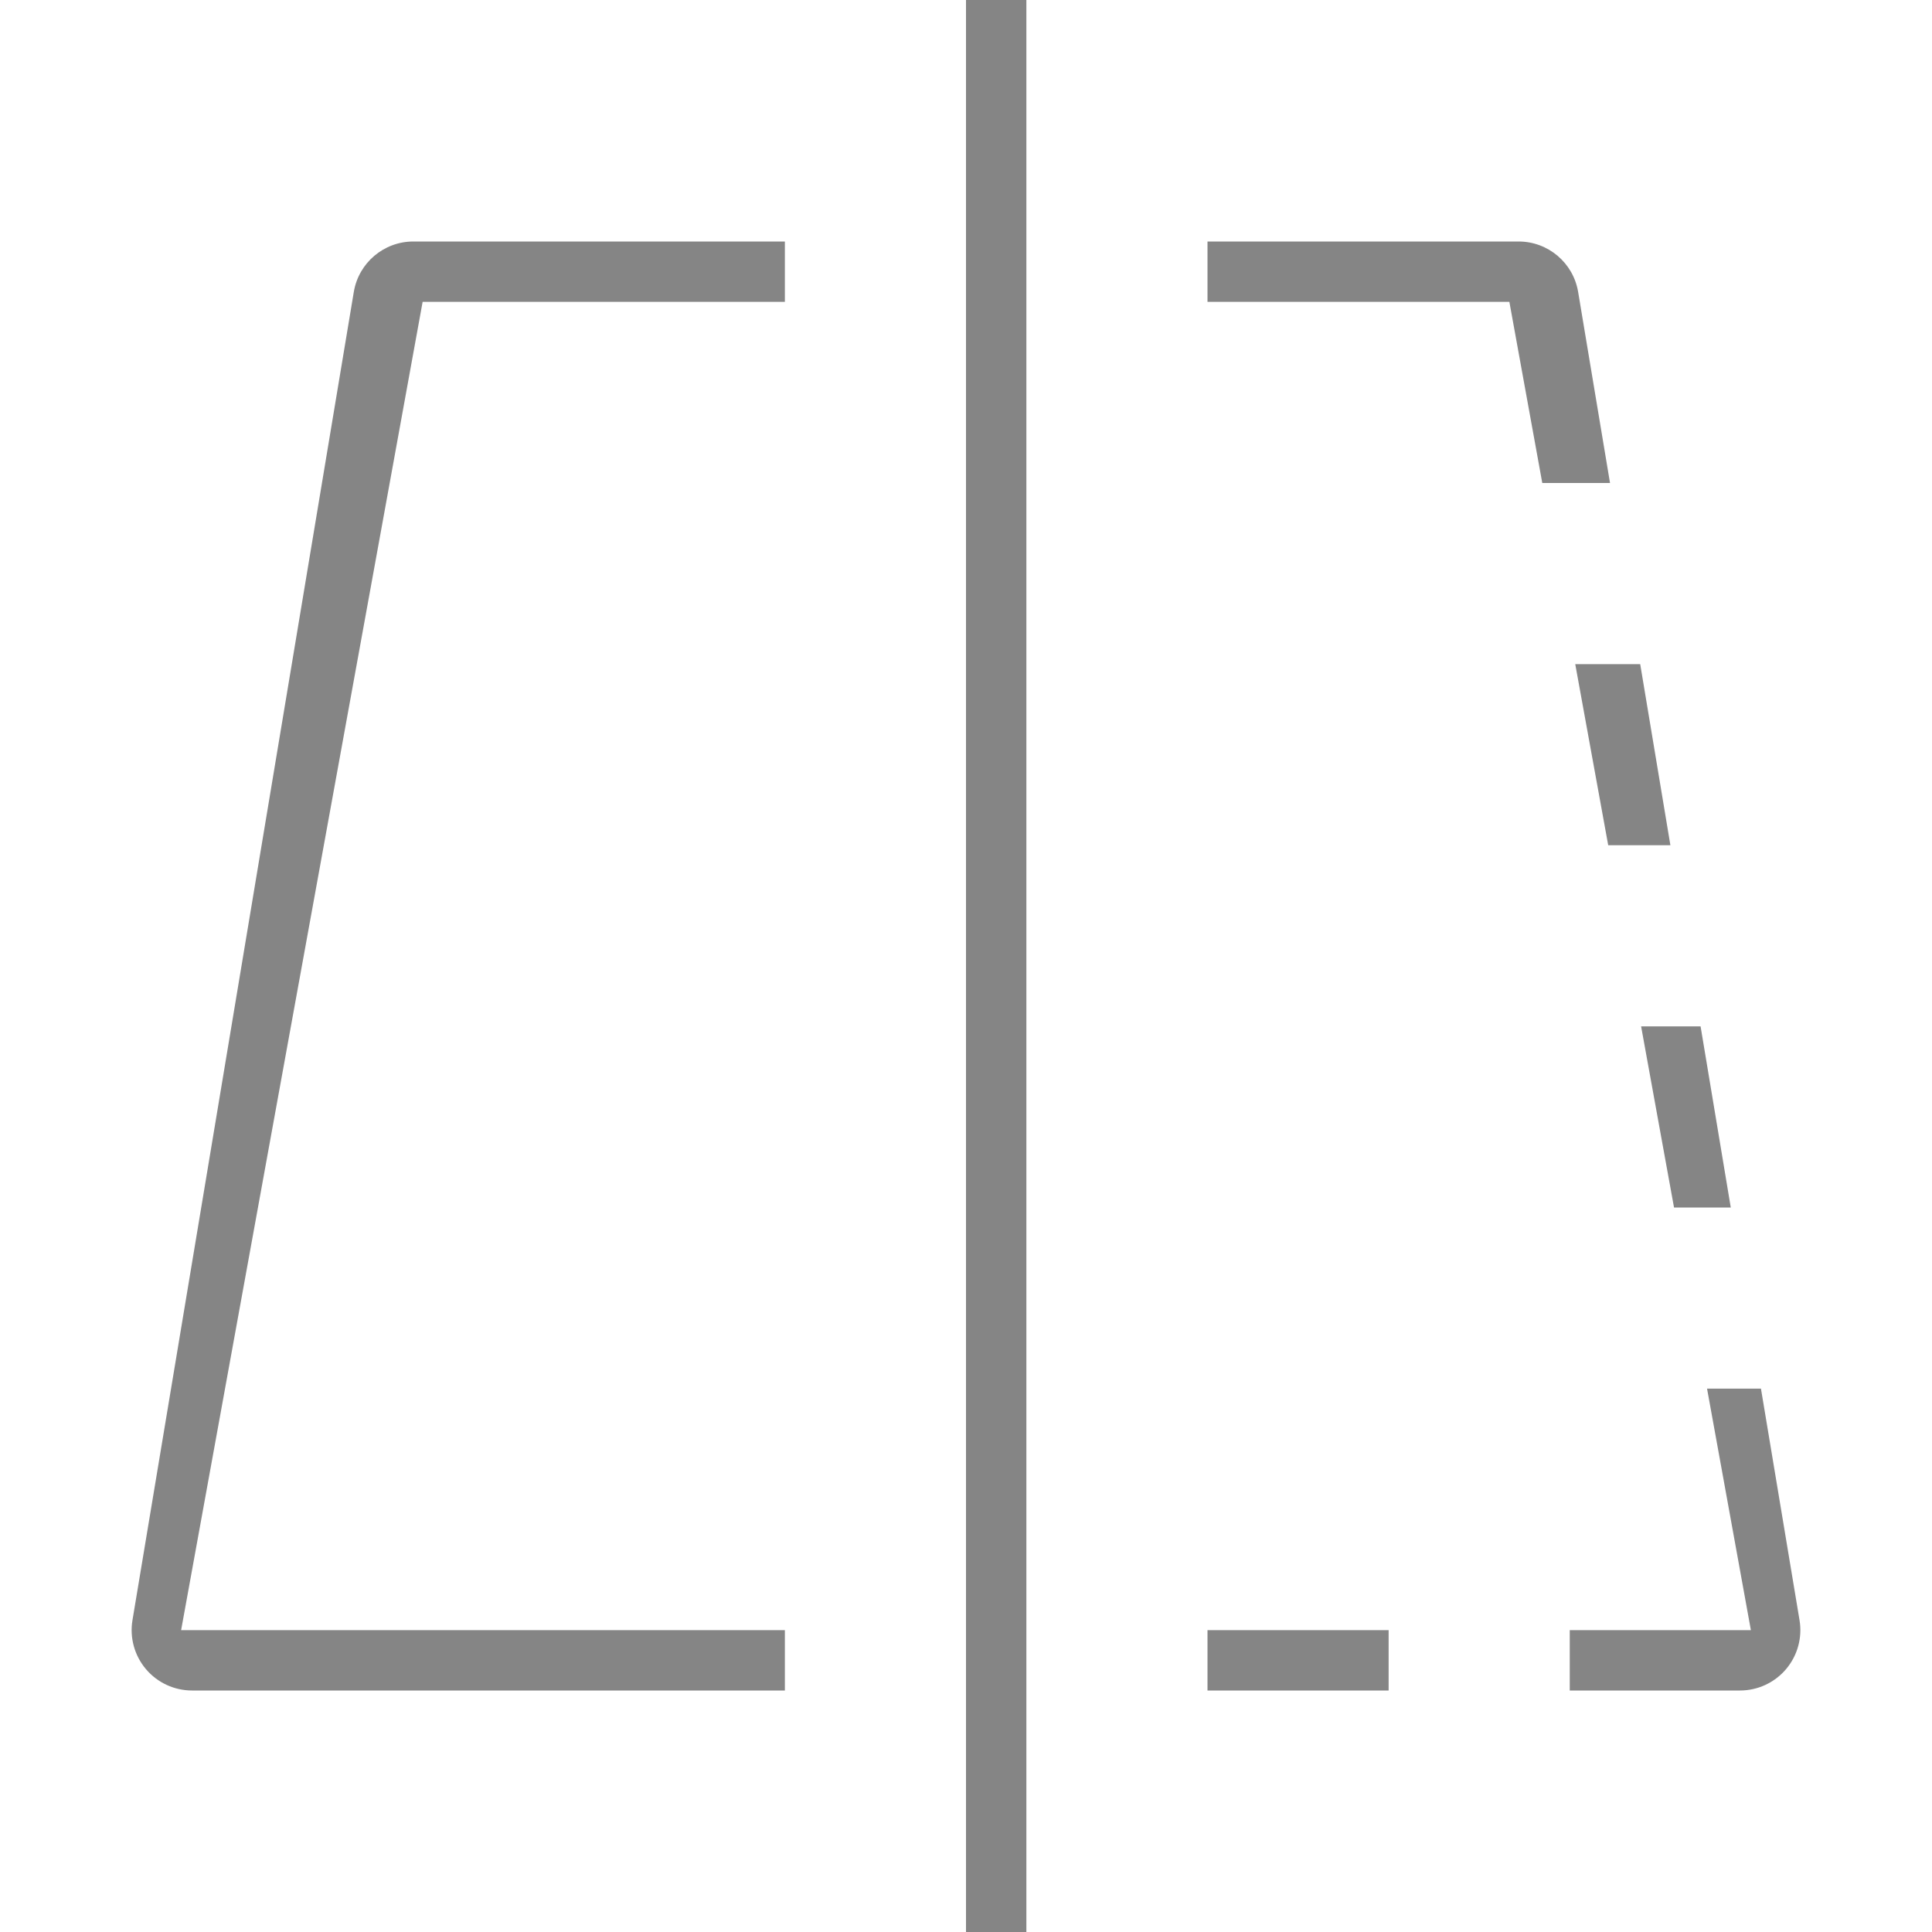
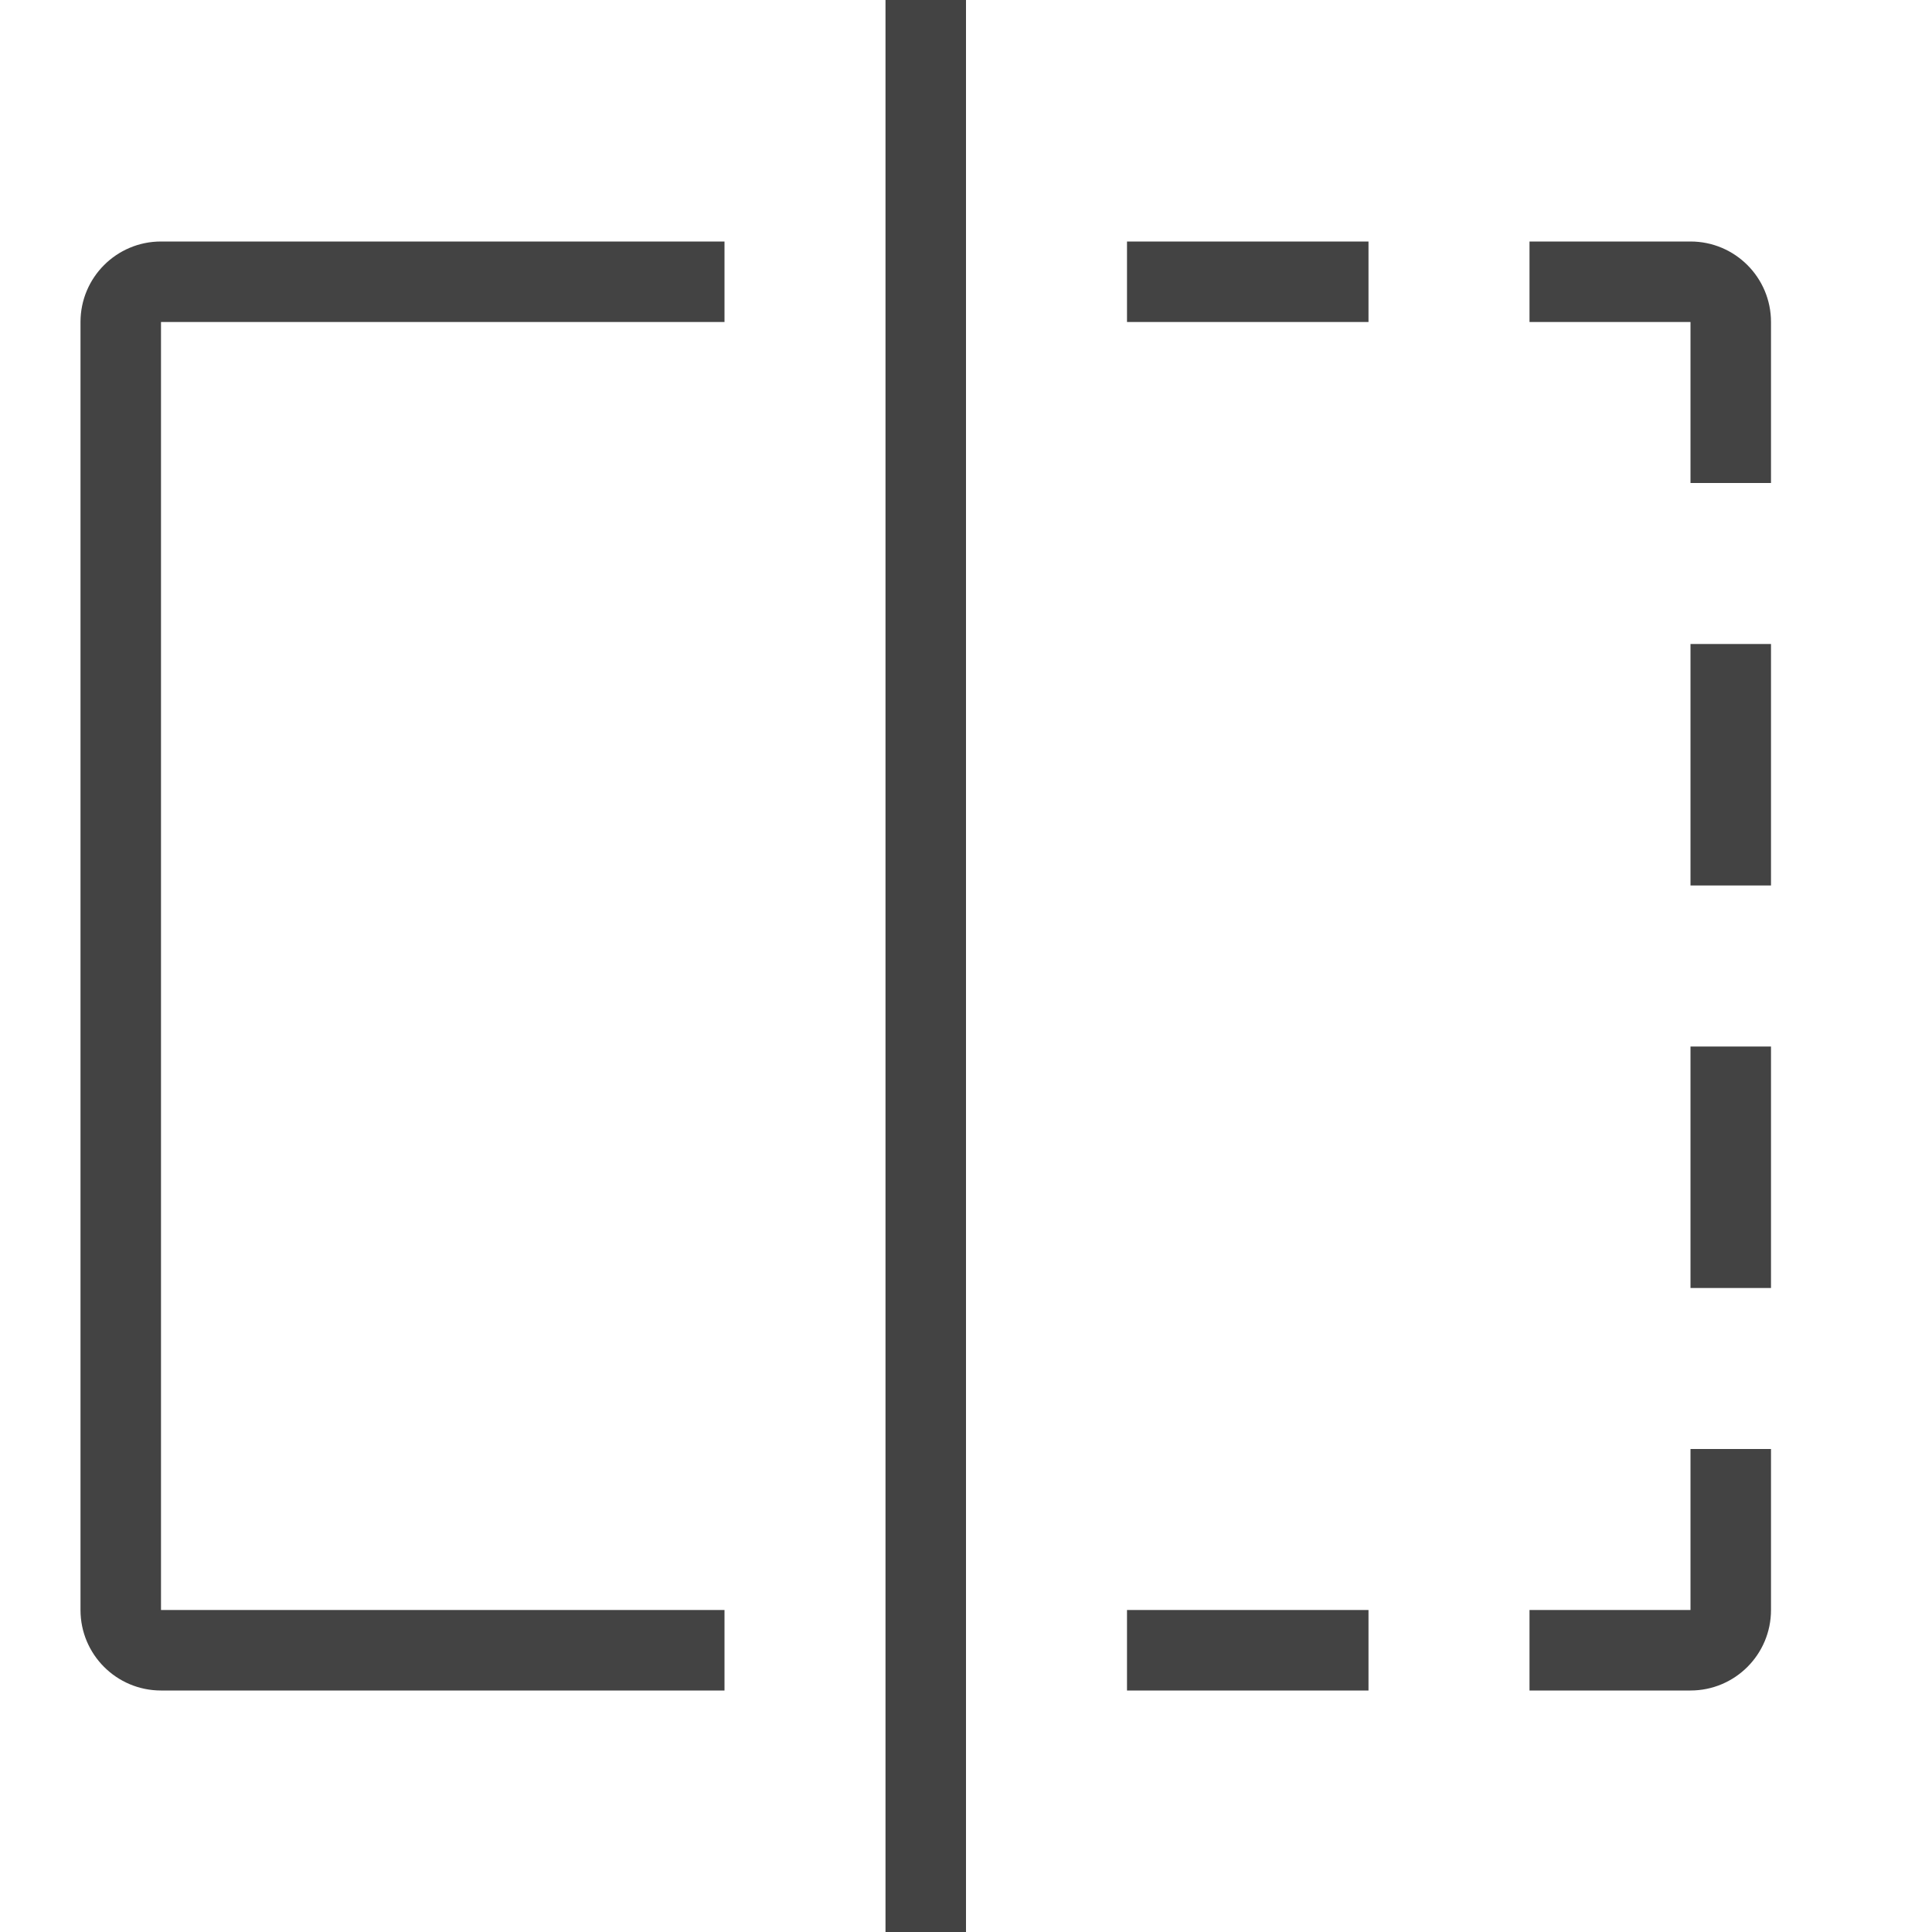
- <svg xmlns="http://www.w3.org/2000/svg" width="32" height="32" viewBox="0 0 32 32">
-   <g fill="none">
-     <path d="M32 32H0V0h32z" />
-     <path fill="#858585" d="M17 32h-1V0h1zM27.167 11l.5 3h-1.03l-.546-3h1.076zm-.5-3h-1.122L25 5h-5V4h5.153a1 1 0 0 1 .986.836L26.667 8zm1.5 9l.5 3h-.94l-.545-3h.985zm1 6l.639 3.836A1 1 0 0 1 28.819 28H26v-1h3l-.726-4h.894zM23 28h-3v-1h3v1zM13 4v1H7L3 27h10v1H3.18a1 1 0 0 1-.986-1.164l3.666-22A1 1 0 0 1 6.847 4H13z" />
+ <svg xmlns="http://www.w3.org/2000/svg" width="24" height="24" viewBox="0 0 24 24">
+   <g fill="none" fill-rule="evenodd">
+     <path d="M0 0h24v24H0z" />
+     <path fill="#434343" d="M11 0h1v24h-1zM19 21v-1h2v-2h1v2a1 1 0 0 1-1 1h-2zm-2 0h-3v-1h3v1zm5-5h-1v-3h1v3zm0-5h-1V8h1v3zm0-5h-1V4h-2V3h2a1 1 0 0 1 1 1v2zm-5-3v1h-3V3h3zM9 3v1H2v16h7v1H2a1 1 0 0 1-1-1V4a1 1 0 0 1 1-1h7z" />
  </g>
</svg>
